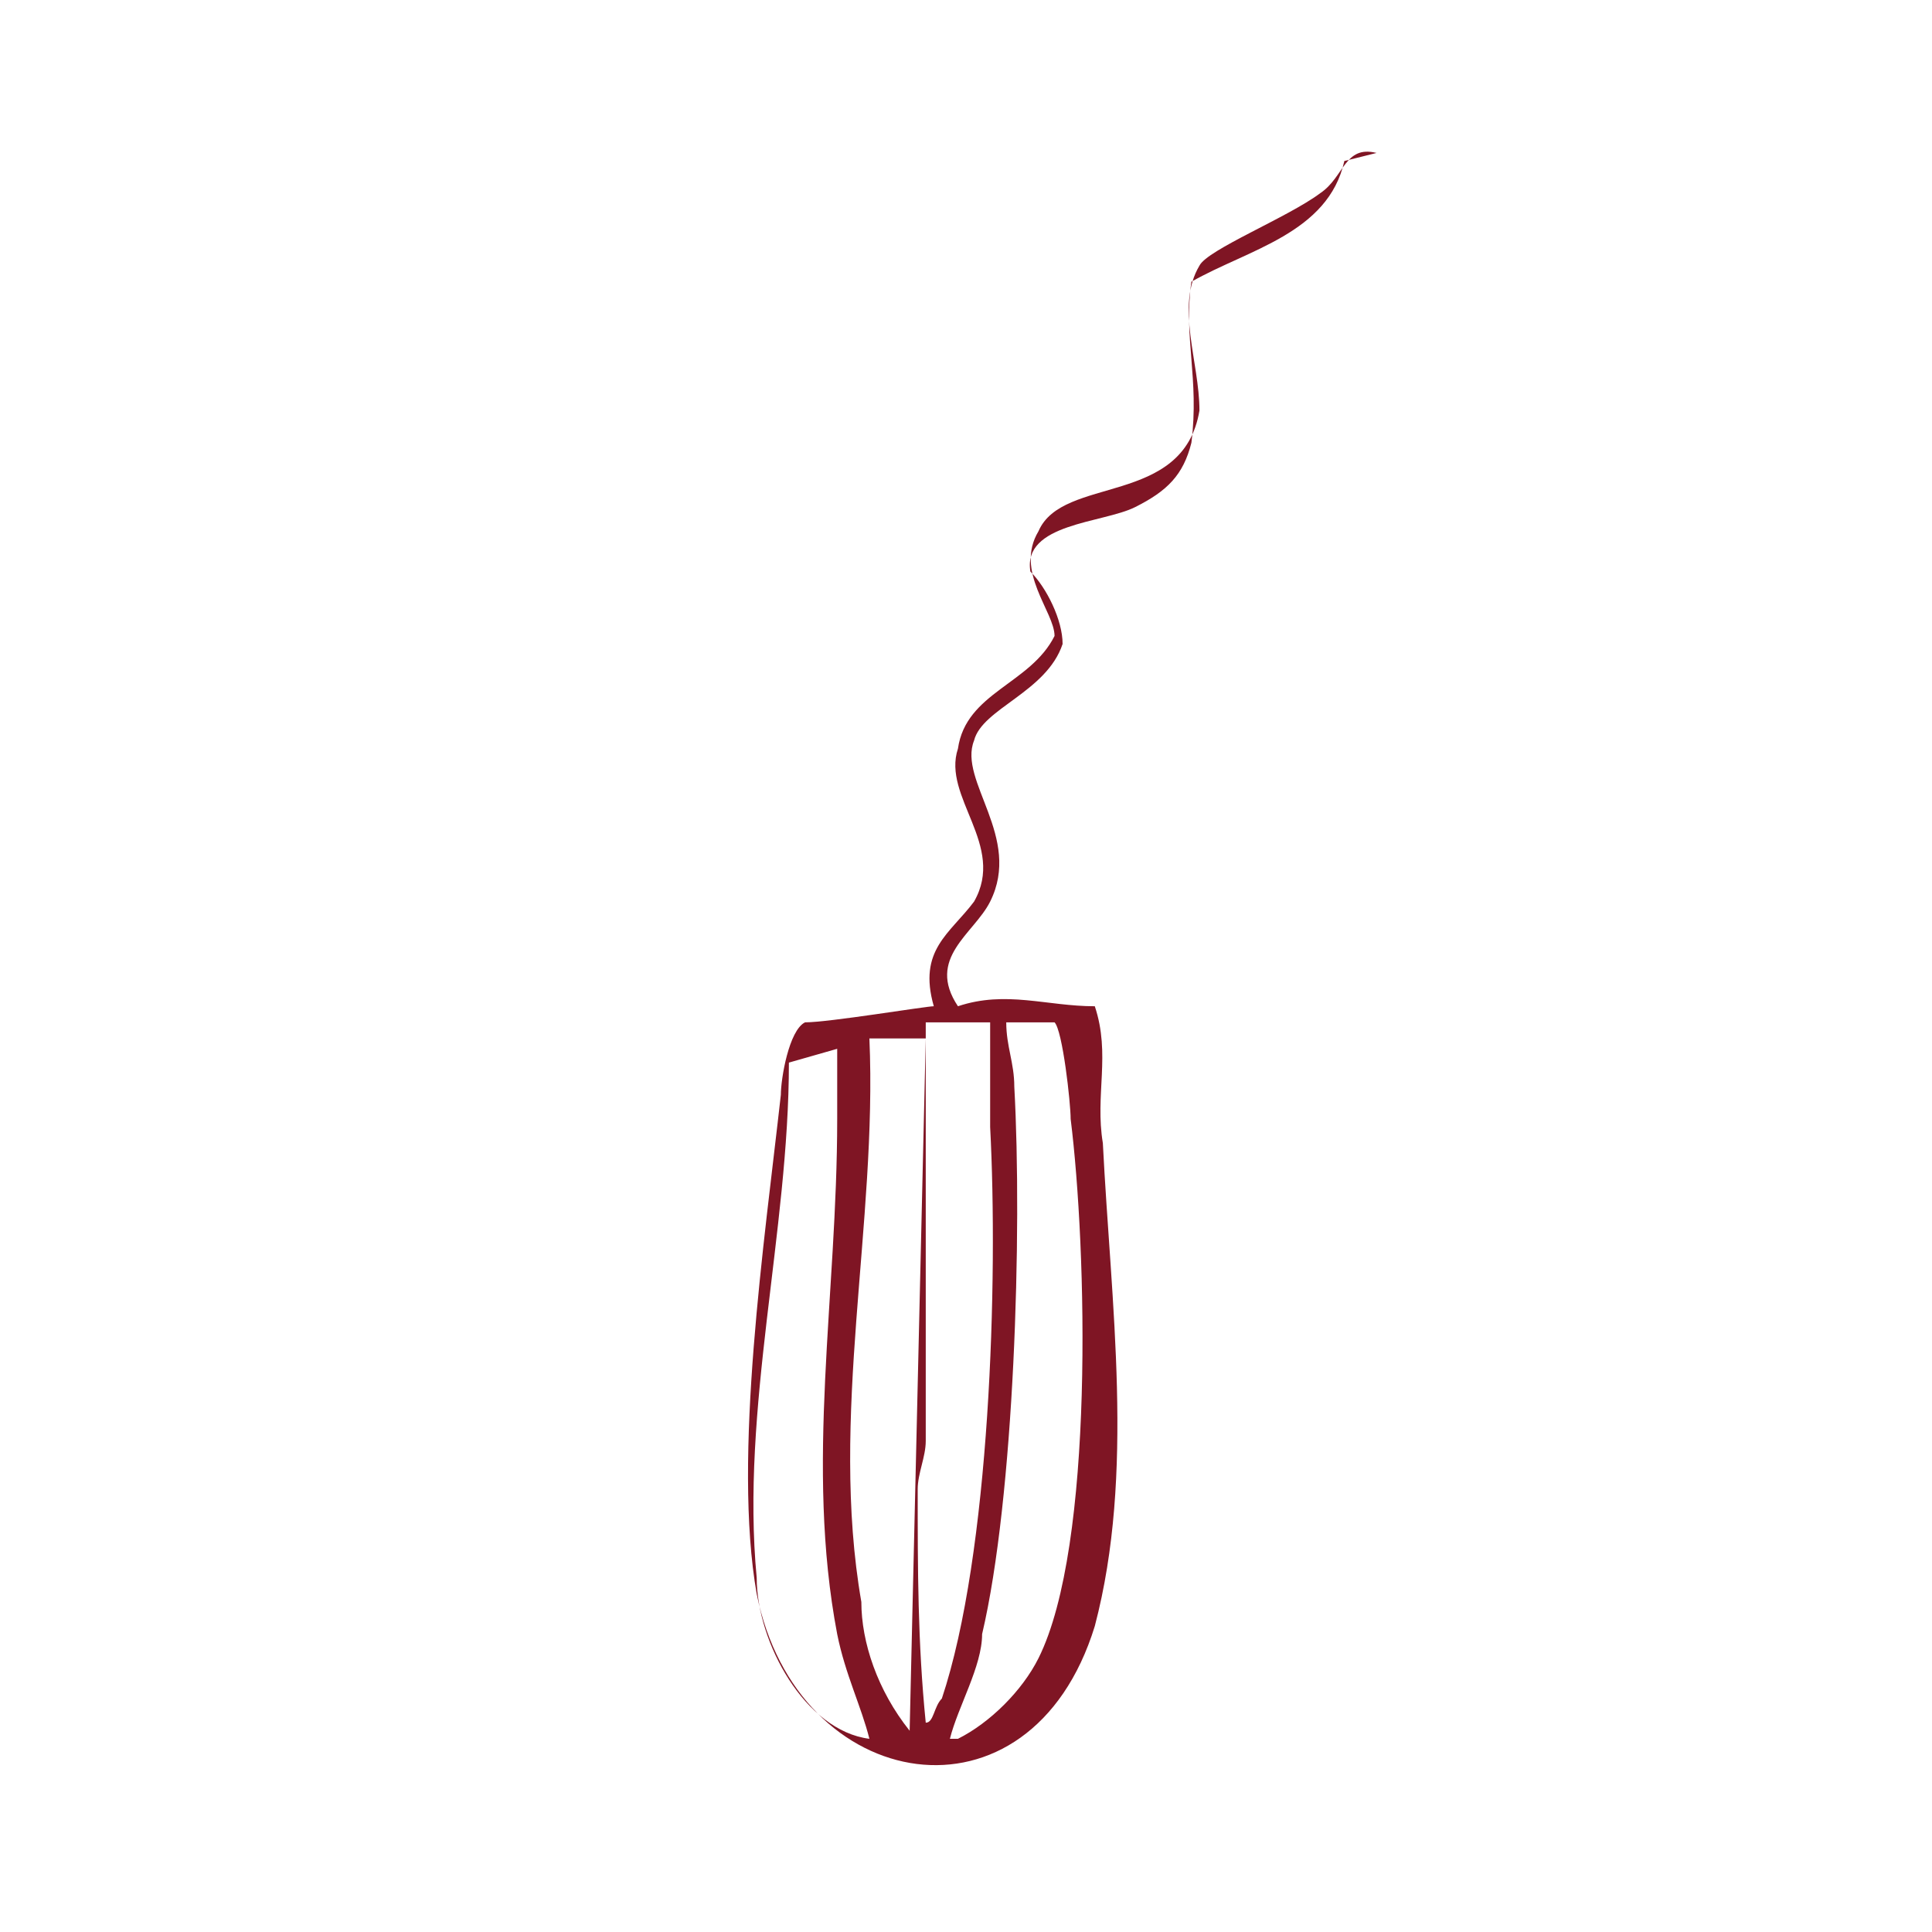
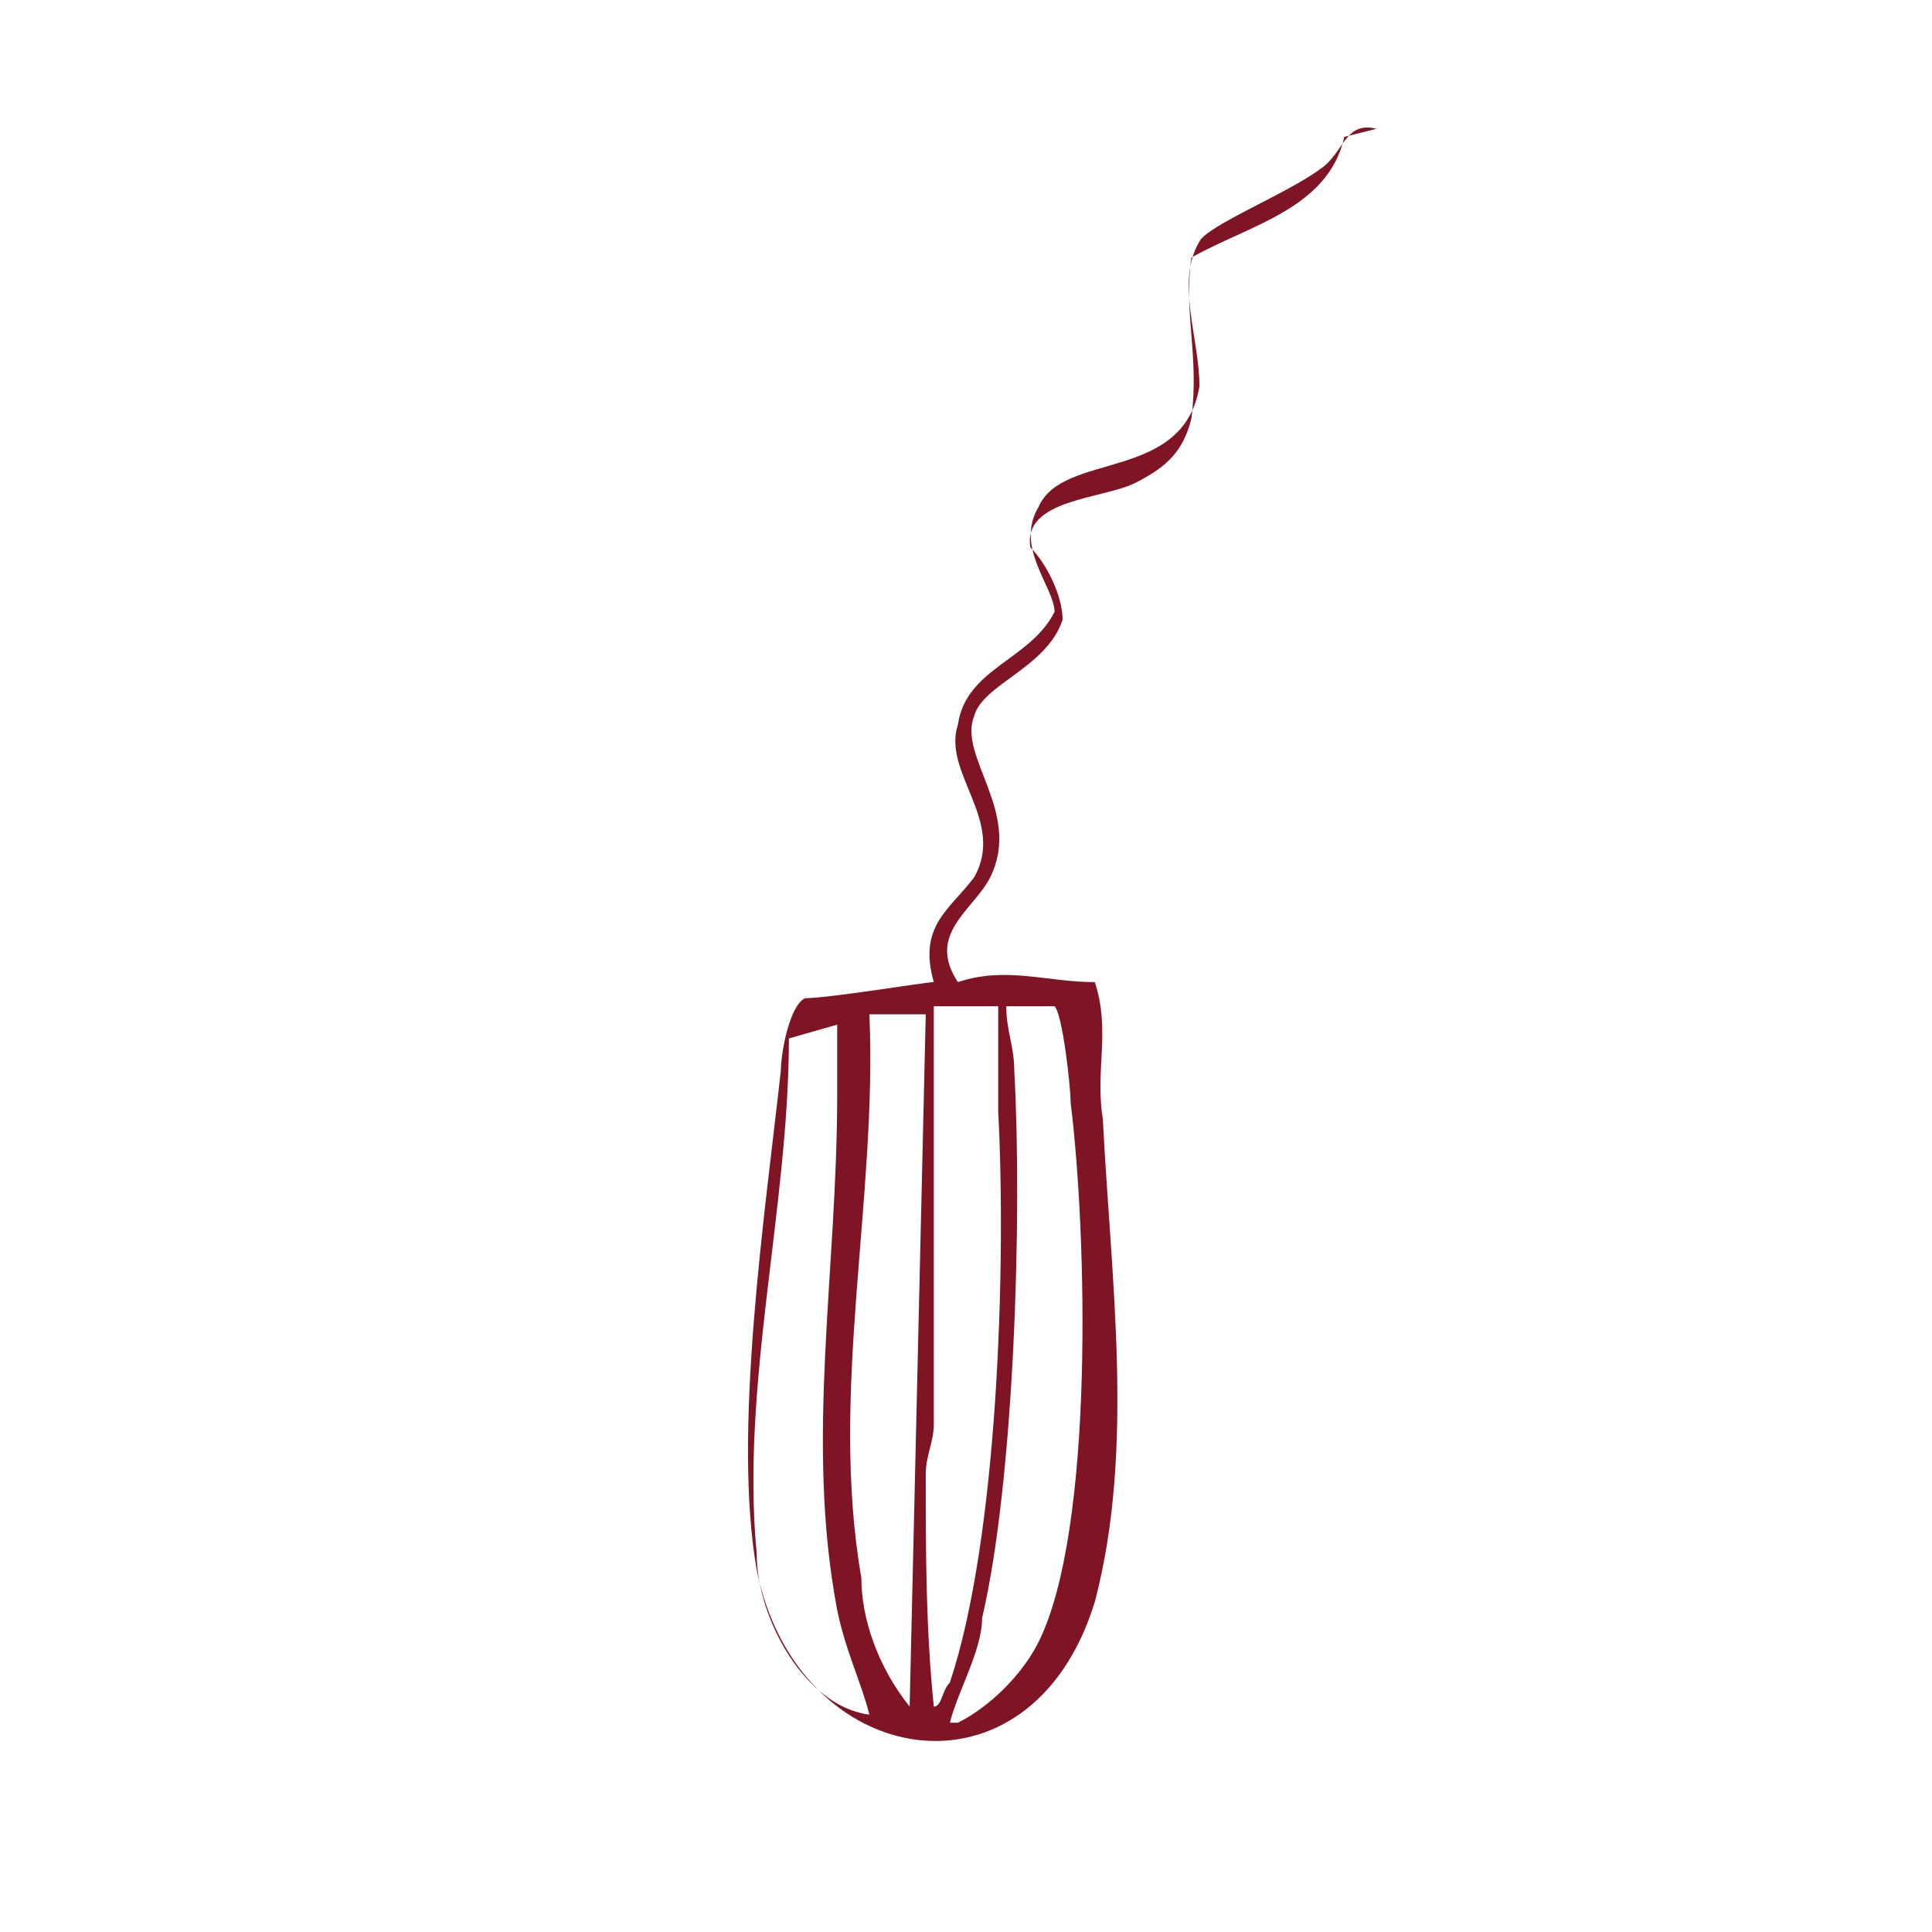
<svg xmlns="http://www.w3.org/2000/svg" id="Layer_1" version="1.1" viewBox="0 0 24 24">
  <defs>
    <style>
      .st0 {
        fill: #7f1524;
      }
    </style>
  </defs>
-   <path class="st0" d="M16.7,2c-.2.9-1.2,1.1-1.9,1.5-.1.7.1,1.2,0,2-.1.4-.3.6-.7.8s-1.4.2-1.3.8c.2.2.4.6.4.9-.2.6-1,.8-1.1,1.2-.2.5.6,1.2.2,2-.2.4-.8.7-.4,1.3.6-.2,1.1,0,1.7,0,.2.6,0,1.1.1,1.7.1,2,.4,4.1-.1,6-.8,2.6-3.7,2.1-4.2-.4-.3-1.7.1-4.4.3-6.2,0-.2.1-.8.3-.9.3,0,1.5-.2,1.6-.2-.2-.7.2-.9.5-1.3.4-.7-.4-1.3-.2-1.9.1-.7.9-.8,1.2-1.4,0-.3-.5-.8-.2-1.3.3-.7,1.8-.3,2-1.5,0-.6-.3-1.3,0-1.8.1-.2,1.1-.6,1.5-.9.3-.2.3-.6.7-.5h0ZM12.3,12.7h-.8c0,1.7,0,3.4,0,5.2,0,.2-.1.4-.1.6,0,1,0,1.9.1,2.9.1,0,.1-.2.2-.3.6-1.8.7-5.2.6-7.1,0-.4,0-.8,0-1.2h0ZM11.9,21.6c.4-.2.8-.6,1-1,.7-1.4.6-5.1.4-6.7,0-.2-.1-1.1-.2-1.2-.1,0-.4,0-.6,0,0,.3.1.5.1.8.1,1.8,0,5.1-.4,6.8,0,.4-.3.9-.4,1.3h0ZM11.4,12.9h-.6c.1,2.3-.5,4.7-.1,7,0,.5.2,1.1.6,1.6,0,0,.2-8.6.2-8.6ZM10.5,13l-.7.2c0,2.1-.6,4.3-.4,6.4,0,.8.6,1.9,1.4,2-.1-.4-.3-.8-.4-1.3-.4-2.1,0-4.2,0-6.4,0-.3,0-.6,0-.9Z" />
+   <path class="st0" d="M16.7,1.7c-.2.9-1.2,1.1-1.9,1.5-.1.7.1,1.2,0,2-.1.4-.3.6-.7.8s-1.4.2-1.3.8c.2.2.4.6.4.9-.2.6-1,.8-1.1,1.2-.2.5.6,1.2.2,2-.2.4-.8.7-.4,1.3.6-.2,1.1,0,1.7,0,.2.6,0,1.1.1,1.7.1,2,.4,4.1-.1,6-.8,2.6-3.7,2.1-4.2-.4-.3-1.7.1-4.4.3-6.2,0-.2.1-.8.3-.9.3,0,1.5-.2,1.6-.2-.2-.7.2-.9.5-1.3.4-.7-.4-1.3-.2-1.9.1-.7.9-.8,1.2-1.4,0-.3-.5-.8-.2-1.3.3-.7,1.8-.3,2-1.5,0-.6-.3-1.3,0-1.8.1-.2,1.1-.6,1.5-.9.3-.2.3-.6.7-.5h0ZM12.4,12.5h-.8c0,1.7,0,3.4,0,5.2,0,.2-.1.4-.1.6,0,1,0,1.9.1,2.9.1,0,.1-.2.2-.3.6-1.8.7-5.2.6-7.1,0-.4,0-.8,0-1.2h0ZM11.9,21.4c.4-.2.8-.6,1-1,.7-1.4.6-5.1.4-6.7,0-.2-.1-1.1-.2-1.2-.1,0-.4,0-.6,0,0,.3.1.5.1.8.1,1.8,0,5.1-.4,6.8,0,.4-.3.9-.4,1.3h0ZM11.4,12.6h-.6c.1,2.3-.5,4.7-.1,7,0,.5.2,1.1.6,1.6,0,0,.2-8.6.2-8.6ZM10.5,12.7l-.7.2c0,2.1-.6,4.3-.4,6.4,0,.8.6,1.9,1.4,2-.1-.4-.3-.8-.4-1.3-.4-2.1,0-4.2,0-6.4,0-.3,0-.6,0-.9Z" />
</svg>
